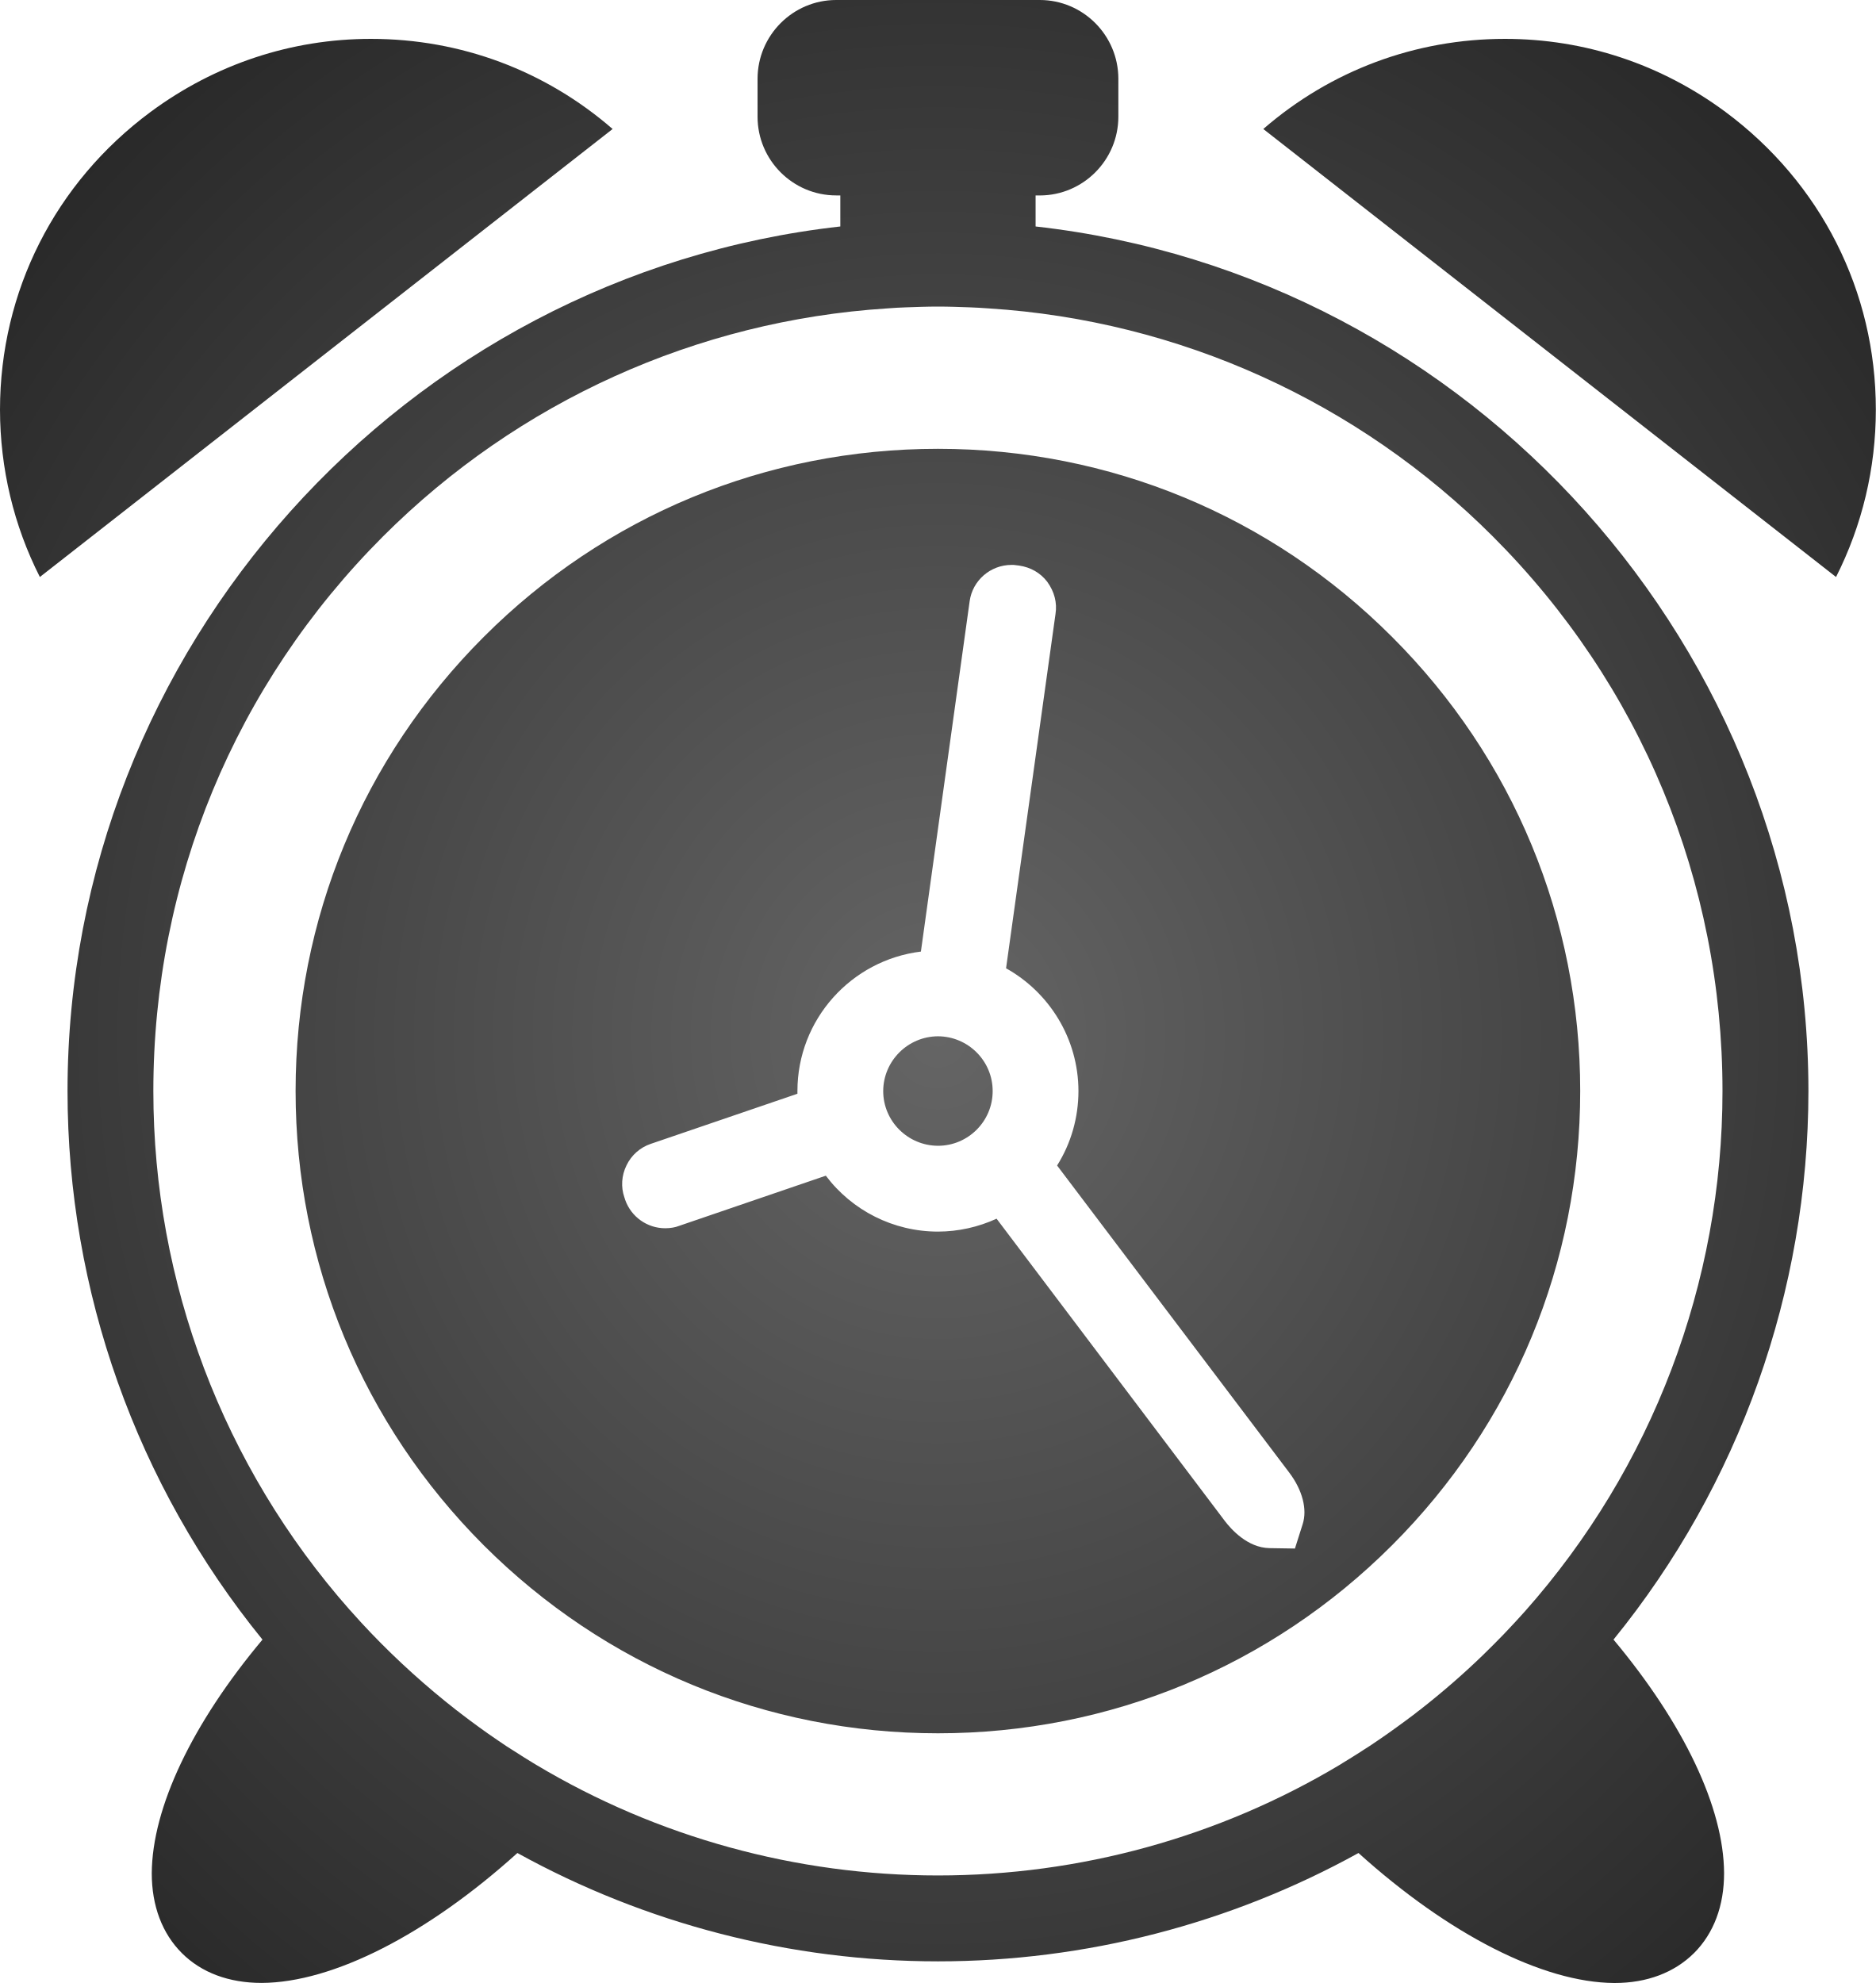
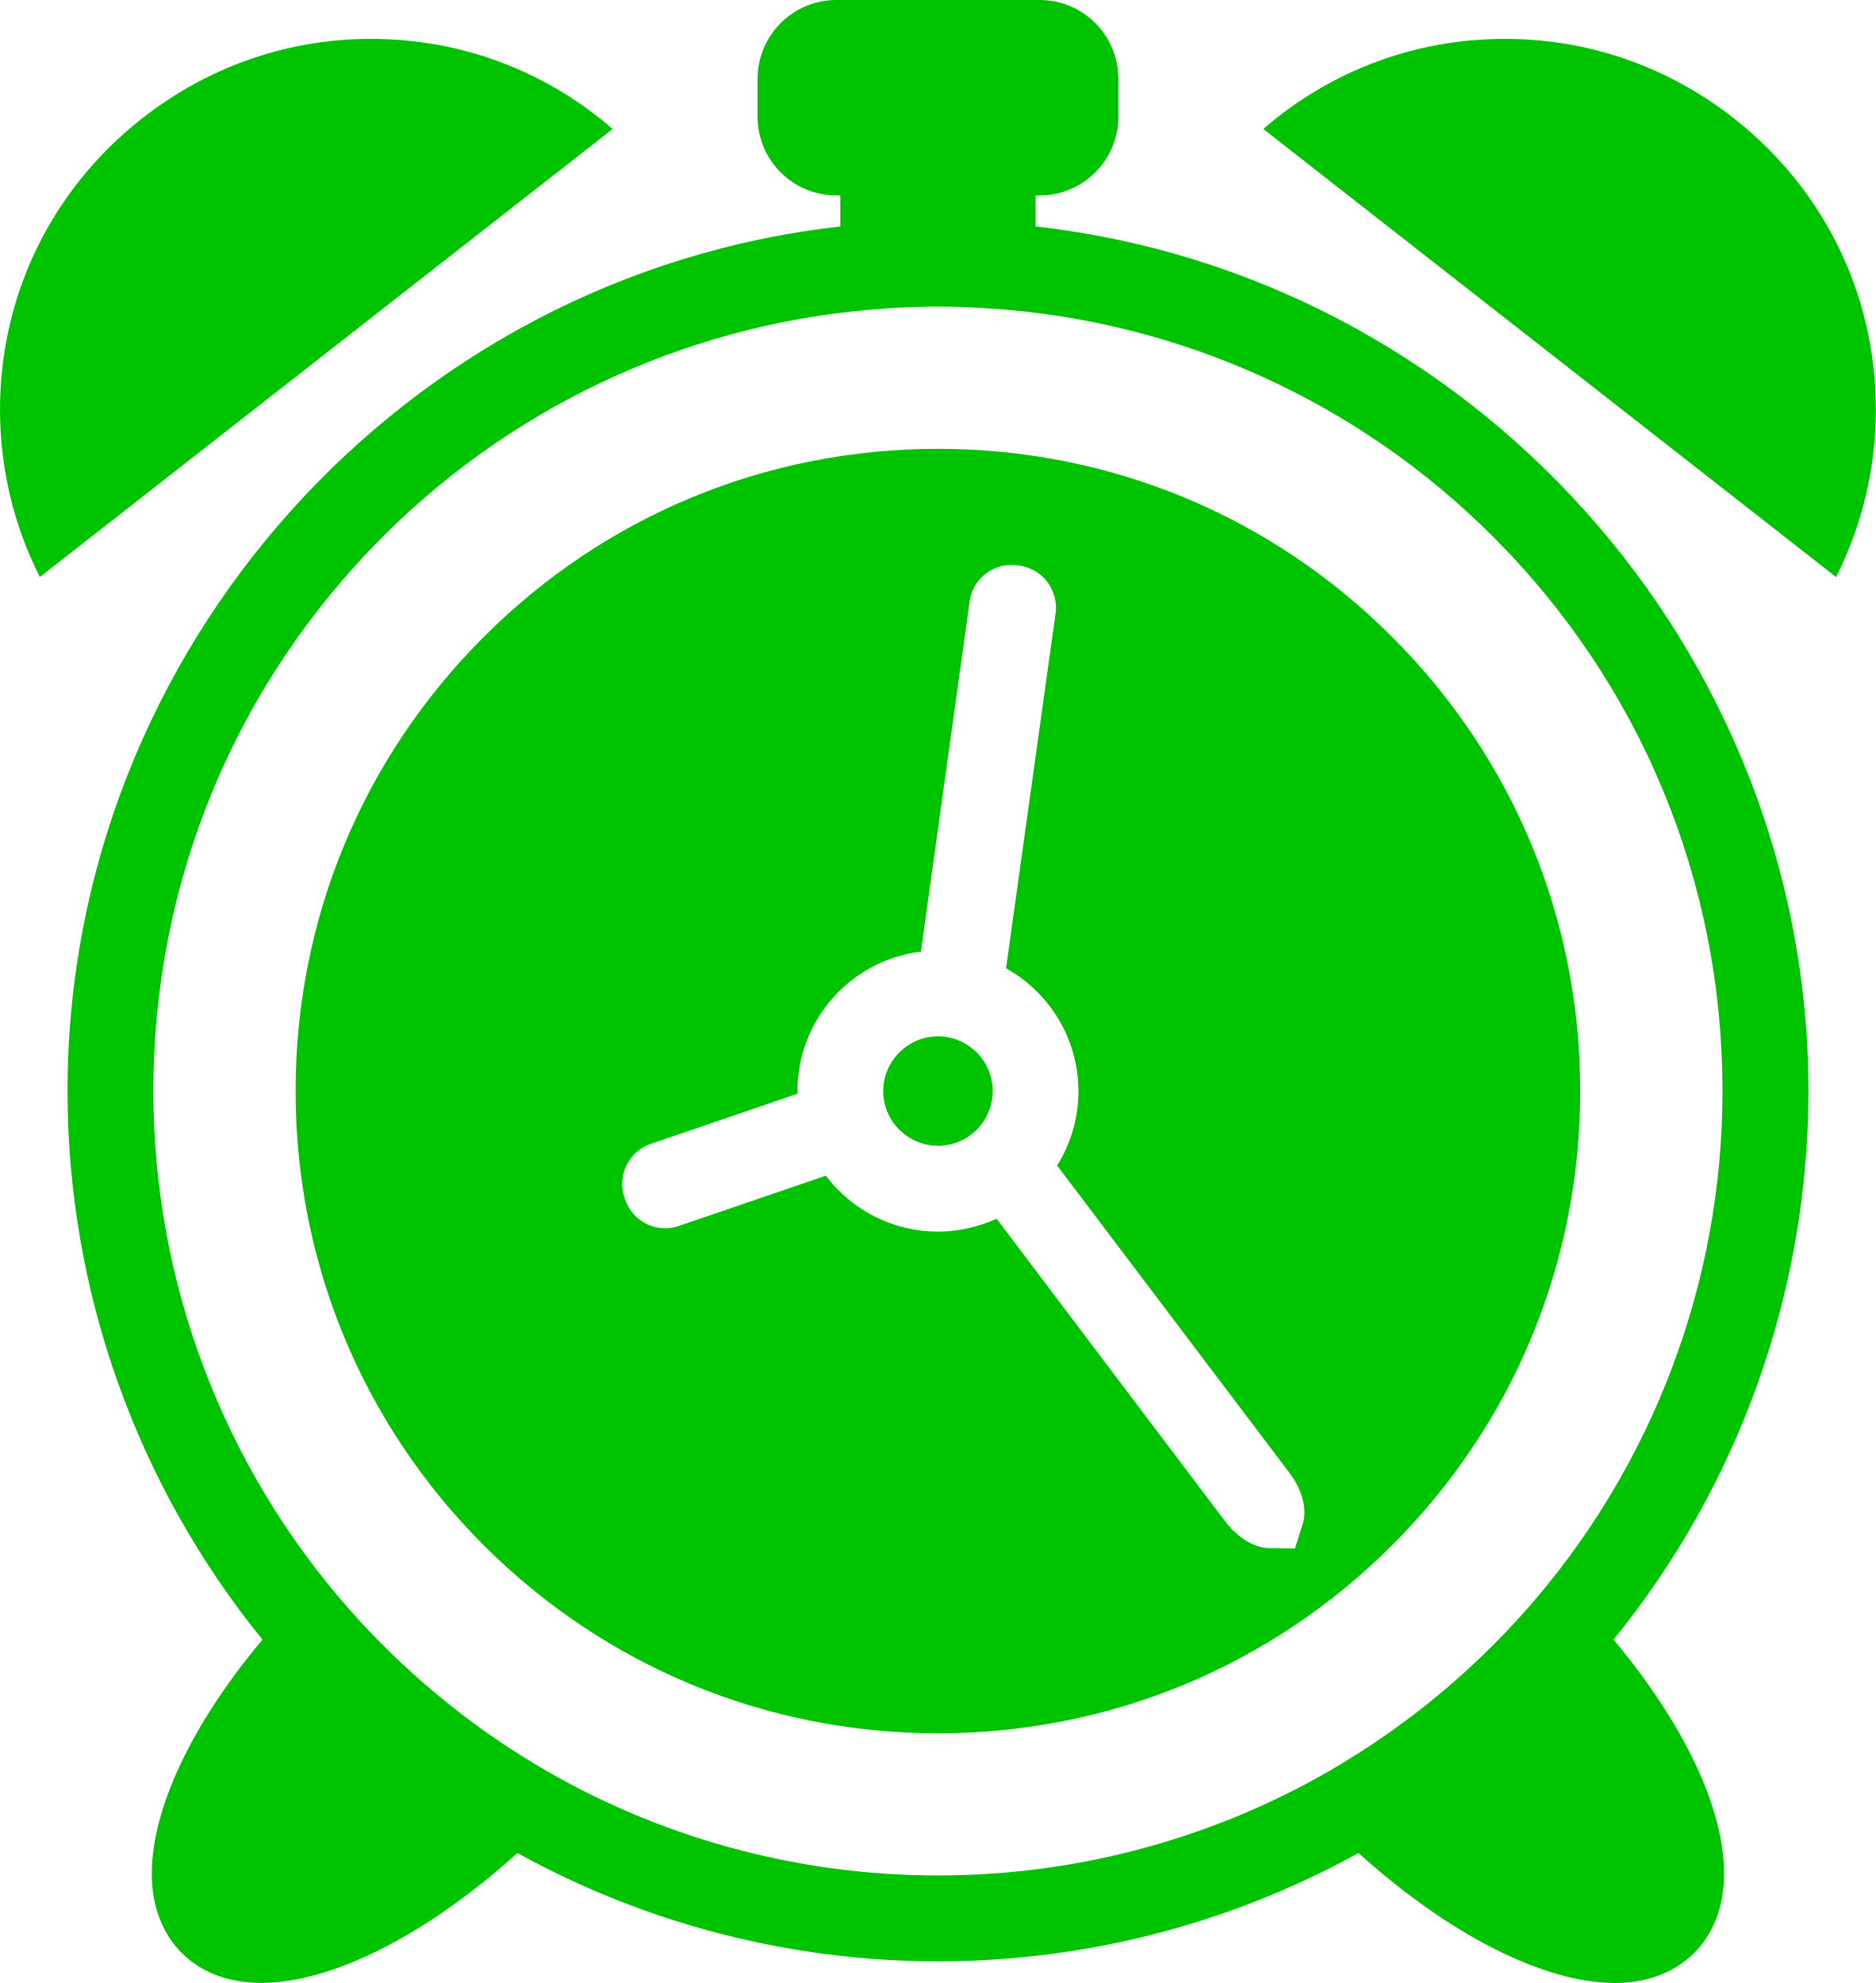
- <svg xmlns="http://www.w3.org/2000/svg" xmlns:xlink="http://www.w3.org/1999/xlink" id="Capa_1" style="enable-background:new 0 0 50.864 53.771;" xml:space="preserve" viewBox="0 0 50.864 53.771" height="100%" width="100%" version="1.1" y="0px" x="0px">
-   <defs id="defs7">
-     <linearGradient id="linearGradient818">
-       <stop style="stop-color:#656565;stop-opacity:1" offset="0" id="stop814" />
-       <stop style="stop-color:#000000;stop-opacity:1" offset="1" id="stop816" />
-     </linearGradient>
-     <radialGradient xlink:href="#linearGradient818" id="radialGradient820" cx="25.433" cy="28.034" fx="25.433" fy="28.034" r="25.431" gradientTransform="matrix(2.128564,0.01995399,-0.02108378,2.249082,-28.1117,-35.45896)" gradientUnits="userSpaceOnUse" />
-   </defs>
-   <path id="path3" d="M16.611,3.498c-1.826-1.584-4.116-2.444-6.554-2.444-2.156,0-4.222,0.685-5.974,1.981-2.593,1.922-4.081,4.866-4.083,8.074,0.002,1.588,0.371,3.139,1.081,4.537l8.047-6.295,7.483-5.853zm30.171-0.466c-1.749-1.294-3.815-1.978-5.973-1.978-2.437,0-4.729,0.86-6.555,2.444l7.484,5.855,8.046,6.293c0.709-1.402,1.079-2.951,1.079-4.537,0.001-3.209-1.488-6.152-4.081-8.077zm-18.702,3.109v-0.841h0.113c1.176-0.001,2.131-0.96,2.131-2.136v-1.029c-0.001-1.178-0.958-2.135-2.131-2.135h-5.52c-1.172,0-2.13,0.957-2.132,2.135v1.029c0,1.178,0.957,2.135,2.132,2.135h0.112v0.842c-11.818,1.324-20.954,11.459-20.954,23.445,0,5.423,1.872,10.674,5.286,14.874-1.906,2.274-2.991,4.556-3.002,6.335,0,0.884,0.282,1.631,0.815,2.164,0.531,0.531,1.275,0.81,2.167,0.81,1.932-0.01,4.488-1.316,6.932-3.523,3.481,1.923,7.408,2.938,11.404,2.938,3.994,0,7.922-1.015,11.402-2.938,2.445,2.206,5.001,3.513,6.934,3.525h0.012c0.871,0,1.618-0.279,2.156-0.815,0.532-0.534,0.812-1.281,0.811-2.166-0.008-1.775-1.094-4.053-2.998-6.331,3.412-4.198,5.281-9.45,5.285-14.874-0.005-11.985-9.138-22.12-20.955-23.444zm13.266,37.555c-0.166,0.186-0.336,0.369-0.509,0.551l-0.071,0.075c-0.175,0.18-0.352,0.359-0.556,0.557-0.533,0.516-1.108,1.016-1.712,1.488l-0.053,0.039-0.08,0.064c-0.164,0.125-0.335,0.25-0.502,0.371l-0.232,0.166c-0.164,0.115-0.33,0.229-0.496,0.339l-0.172,0.11-0.059,0.039c-0.168,0.106-0.334,0.213-0.506,0.315l-0.062,0.04c-3.287,1.967-7.057,3.005-10.904,3.005-3.84,0-7.603-1.035-10.885-2.995l-0.083-0.05c-0.174-0.105-0.346-0.214-0.524-0.329l-0.078-0.049-0.132-0.084c-0.17-0.113-0.336-0.229-0.5-0.342-0.071-0.051-0.142-0.101-0.224-0.16-0.171-0.125-0.342-0.25-0.519-0.387l-0.066-0.053-0.041-0.029c-0.826-0.646-1.603-1.348-2.316-2.092-0.184-0.193-0.367-0.39-0.546-0.594l-0.038-0.041c-3.431-3.887-5.322-8.883-5.322-14.064,0-5.683,2.214-11.025,6.23-15.043,3.657-3.654,8.507-5.85,13.663-6.18,0.17-0.014,0.341-0.023,0.512-0.029,0.289-0.01,0.576-0.021,0.869-0.021,0.291,0,0.583,0.011,0.871,0.021,0.17,0.007,0.337,0.016,0.512,0.029,5.153,0.328,10.005,2.525,13.66,6.18,4.018,4.017,6.23,9.36,6.23,15.043,0,5.204-1.906,10.219-5.359,14.11zm-3.6-26.425c-3.287-3.291-7.661-5.101-12.313-5.101-4.655,0-9.028,1.81-12.317,5.101-3.29,3.29-5.101,7.664-5.101,12.313,0,4.652,1.811,9.025,5.101,12.318,3.29,3.287,7.665,5.098,12.317,5.098,4.651,0,9.024-1.811,12.313-5.1,3.29-3.29,5.101-7.664,5.101-12.316s-1.81-9.025-5.101-12.313zm-2.425,24.06l-0.209,0.659-0.69-0.011c-0.598-0.01-1.044-0.517-1.21-0.735l-6.19-8.198c-0.496,0.228-1.038,0.349-1.589,0.35-1.211,0-2.331-0.573-3.041-1.516l-3.988,1.364c-0.092,0.037-0.226,0.061-0.368,0.061-0.485,0-0.92-0.307-1.083-0.766l-0.025-0.078c-0.094-0.271-0.077-0.586,0.061-0.864,0.133-0.275,0.368-0.483,0.656-0.58l3.977-1.359v-0.071c0-1.947,1.463-3.553,3.348-3.784l1.322-9.501c0.077-0.561,0.563-0.984,1.135-0.984h0.053l0.055,0.006,0.098,0.012c0.316,0.047,0.577,0.199,0.76,0.436,0.199,0.273,0.274,0.574,0.227,0.875l-1.341,9.609c1.166,0.651,1.96,1.898,1.963,3.328-0.001,0.726-0.202,1.42-0.579,2.02l6.294,8.326c0.358,0.472,0.495,0.998,0.364,1.401zm-9.888-13.231c-0.818,0.004-1.483,0.669-1.485,1.487,0.001,0.815,0.667,1.479,1.485,1.482,0.817,0,1.483-0.664,1.483-1.483,0.001-0.819-0.666-1.483-1.483-1.486z" style="fill-opacity:1;fill:url(#radialGradient820)" />
+ <svg xmlns="http://www.w3.org/2000/svg" id="Capa_1" style="enable-background:new 0 0 50.864 53.771;" xml:space="preserve" viewBox="0 0 50.864 53.771" height="100%" width="100%" version="1.1" y="0px" x="0px">
+   <defs id="defs7" />
+   <path id="path3" d="M16.611,3.498c-1.826-1.584-4.116-2.444-6.554-2.444-2.156,0-4.222,0.685-5.974,1.981-2.593,1.922-4.081,4.866-4.083,8.074,0.002,1.588,0.371,3.139,1.081,4.537l8.047-6.295,7.483-5.853zm30.171-0.466c-1.749-1.294-3.815-1.978-5.973-1.978-2.437,0-4.729,0.86-6.555,2.444l7.484,5.855,8.046,6.293c0.709-1.402,1.079-2.951,1.079-4.537,0.001-3.209-1.488-6.152-4.081-8.077zm-18.702,3.109v-0.841h0.113c1.176-0.001,2.131-0.96,2.131-2.136v-1.029c-0.001-1.178-0.958-2.135-2.131-2.135h-5.52c-1.172,0-2.13,0.957-2.132,2.135v1.029c0,1.178,0.957,2.135,2.132,2.135h0.112v0.842c-11.818,1.324-20.954,11.459-20.954,23.445,0,5.423,1.872,10.674,5.286,14.874-1.906,2.274-2.991,4.556-3.002,6.335,0,0.884,0.282,1.631,0.815,2.164,0.531,0.531,1.275,0.81,2.167,0.81,1.932-0.01,4.488-1.316,6.932-3.523,3.481,1.923,7.408,2.938,11.404,2.938,3.994,0,7.922-1.015,11.402-2.938,2.445,2.206,5.001,3.513,6.934,3.525h0.012c0.871,0,1.618-0.279,2.156-0.815,0.532-0.534,0.812-1.281,0.811-2.166-0.008-1.775-1.094-4.053-2.998-6.331,3.412-4.198,5.281-9.45,5.285-14.874-0.005-11.985-9.138-22.12-20.955-23.444zm13.266,37.555c-0.166,0.186-0.336,0.369-0.509,0.551l-0.071,0.075c-0.175,0.18-0.352,0.359-0.556,0.557-0.533,0.516-1.108,1.016-1.712,1.488l-0.053,0.039-0.08,0.064c-0.164,0.125-0.335,0.25-0.502,0.371l-0.232,0.166c-0.164,0.115-0.33,0.229-0.496,0.339l-0.172,0.11-0.059,0.039c-0.168,0.106-0.334,0.213-0.506,0.315l-0.062,0.04c-3.287,1.967-7.057,3.005-10.904,3.005-3.84,0-7.603-1.035-10.885-2.995l-0.083-0.05c-0.174-0.105-0.346-0.214-0.524-0.329l-0.078-0.049-0.132-0.084c-0.17-0.113-0.336-0.229-0.5-0.342-0.071-0.051-0.142-0.101-0.224-0.16-0.171-0.125-0.342-0.25-0.519-0.387l-0.066-0.053-0.041-0.029c-0.826-0.646-1.603-1.348-2.316-2.092-0.184-0.193-0.367-0.39-0.546-0.594l-0.038-0.041c-3.431-3.887-5.322-8.883-5.322-14.064,0-5.683,2.214-11.025,6.23-15.043,3.657-3.654,8.507-5.85,13.663-6.18,0.17-0.014,0.341-0.023,0.512-0.029,0.289-0.01,0.576-0.021,0.869-0.021,0.291,0,0.583,0.011,0.871,0.021,0.17,0.007,0.337,0.016,0.512,0.029,5.153,0.328,10.005,2.525,13.66,6.18,4.018,4.017,6.23,9.36,6.23,15.043,0,5.204-1.906,10.219-5.359,14.11zm-3.6-26.425c-3.287-3.291-7.661-5.101-12.313-5.101-4.655,0-9.028,1.81-12.317,5.101-3.29,3.29-5.101,7.664-5.101,12.313,0,4.652,1.811,9.025,5.101,12.318,3.29,3.287,7.665,5.098,12.317,5.098,4.651,0,9.024-1.811,12.313-5.1,3.29-3.29,5.101-7.664,5.101-12.316s-1.81-9.025-5.101-12.313zm-2.425,24.06l-0.209,0.659-0.69-0.011c-0.598-0.01-1.044-0.517-1.21-0.735l-6.19-8.198c-0.496,0.228-1.038,0.349-1.589,0.35-1.211,0-2.331-0.573-3.041-1.516l-3.988,1.364c-0.092,0.037-0.226,0.061-0.368,0.061-0.485,0-0.92-0.307-1.083-0.766l-0.025-0.078c-0.094-0.271-0.077-0.586,0.061-0.864,0.133-0.275,0.368-0.483,0.656-0.58l3.977-1.359v-0.071c0-1.947,1.463-3.553,3.348-3.784l1.322-9.501c0.077-0.561,0.563-0.984,1.135-0.984h0.053l0.055,0.006,0.098,0.012c0.316,0.047,0.577,0.199,0.76,0.436,0.199,0.273,0.274,0.574,0.227,0.875l-1.341,9.609c1.166,0.651,1.96,1.898,1.963,3.328-0.001,0.726-0.202,1.42-0.579,2.02l6.294,8.326c0.358,0.472,0.495,0.998,0.364,1.401zm-9.888-13.231c-0.818,0.004-1.483,0.669-1.485,1.487,0.001,0.815,0.667,1.479,1.485,1.482,0.817,0,1.483-0.664,1.483-1.483,0.001-0.819-0.666-1.483-1.483-1.486z" style="fill-opacity:1;fill:#00c300" />
</svg>
